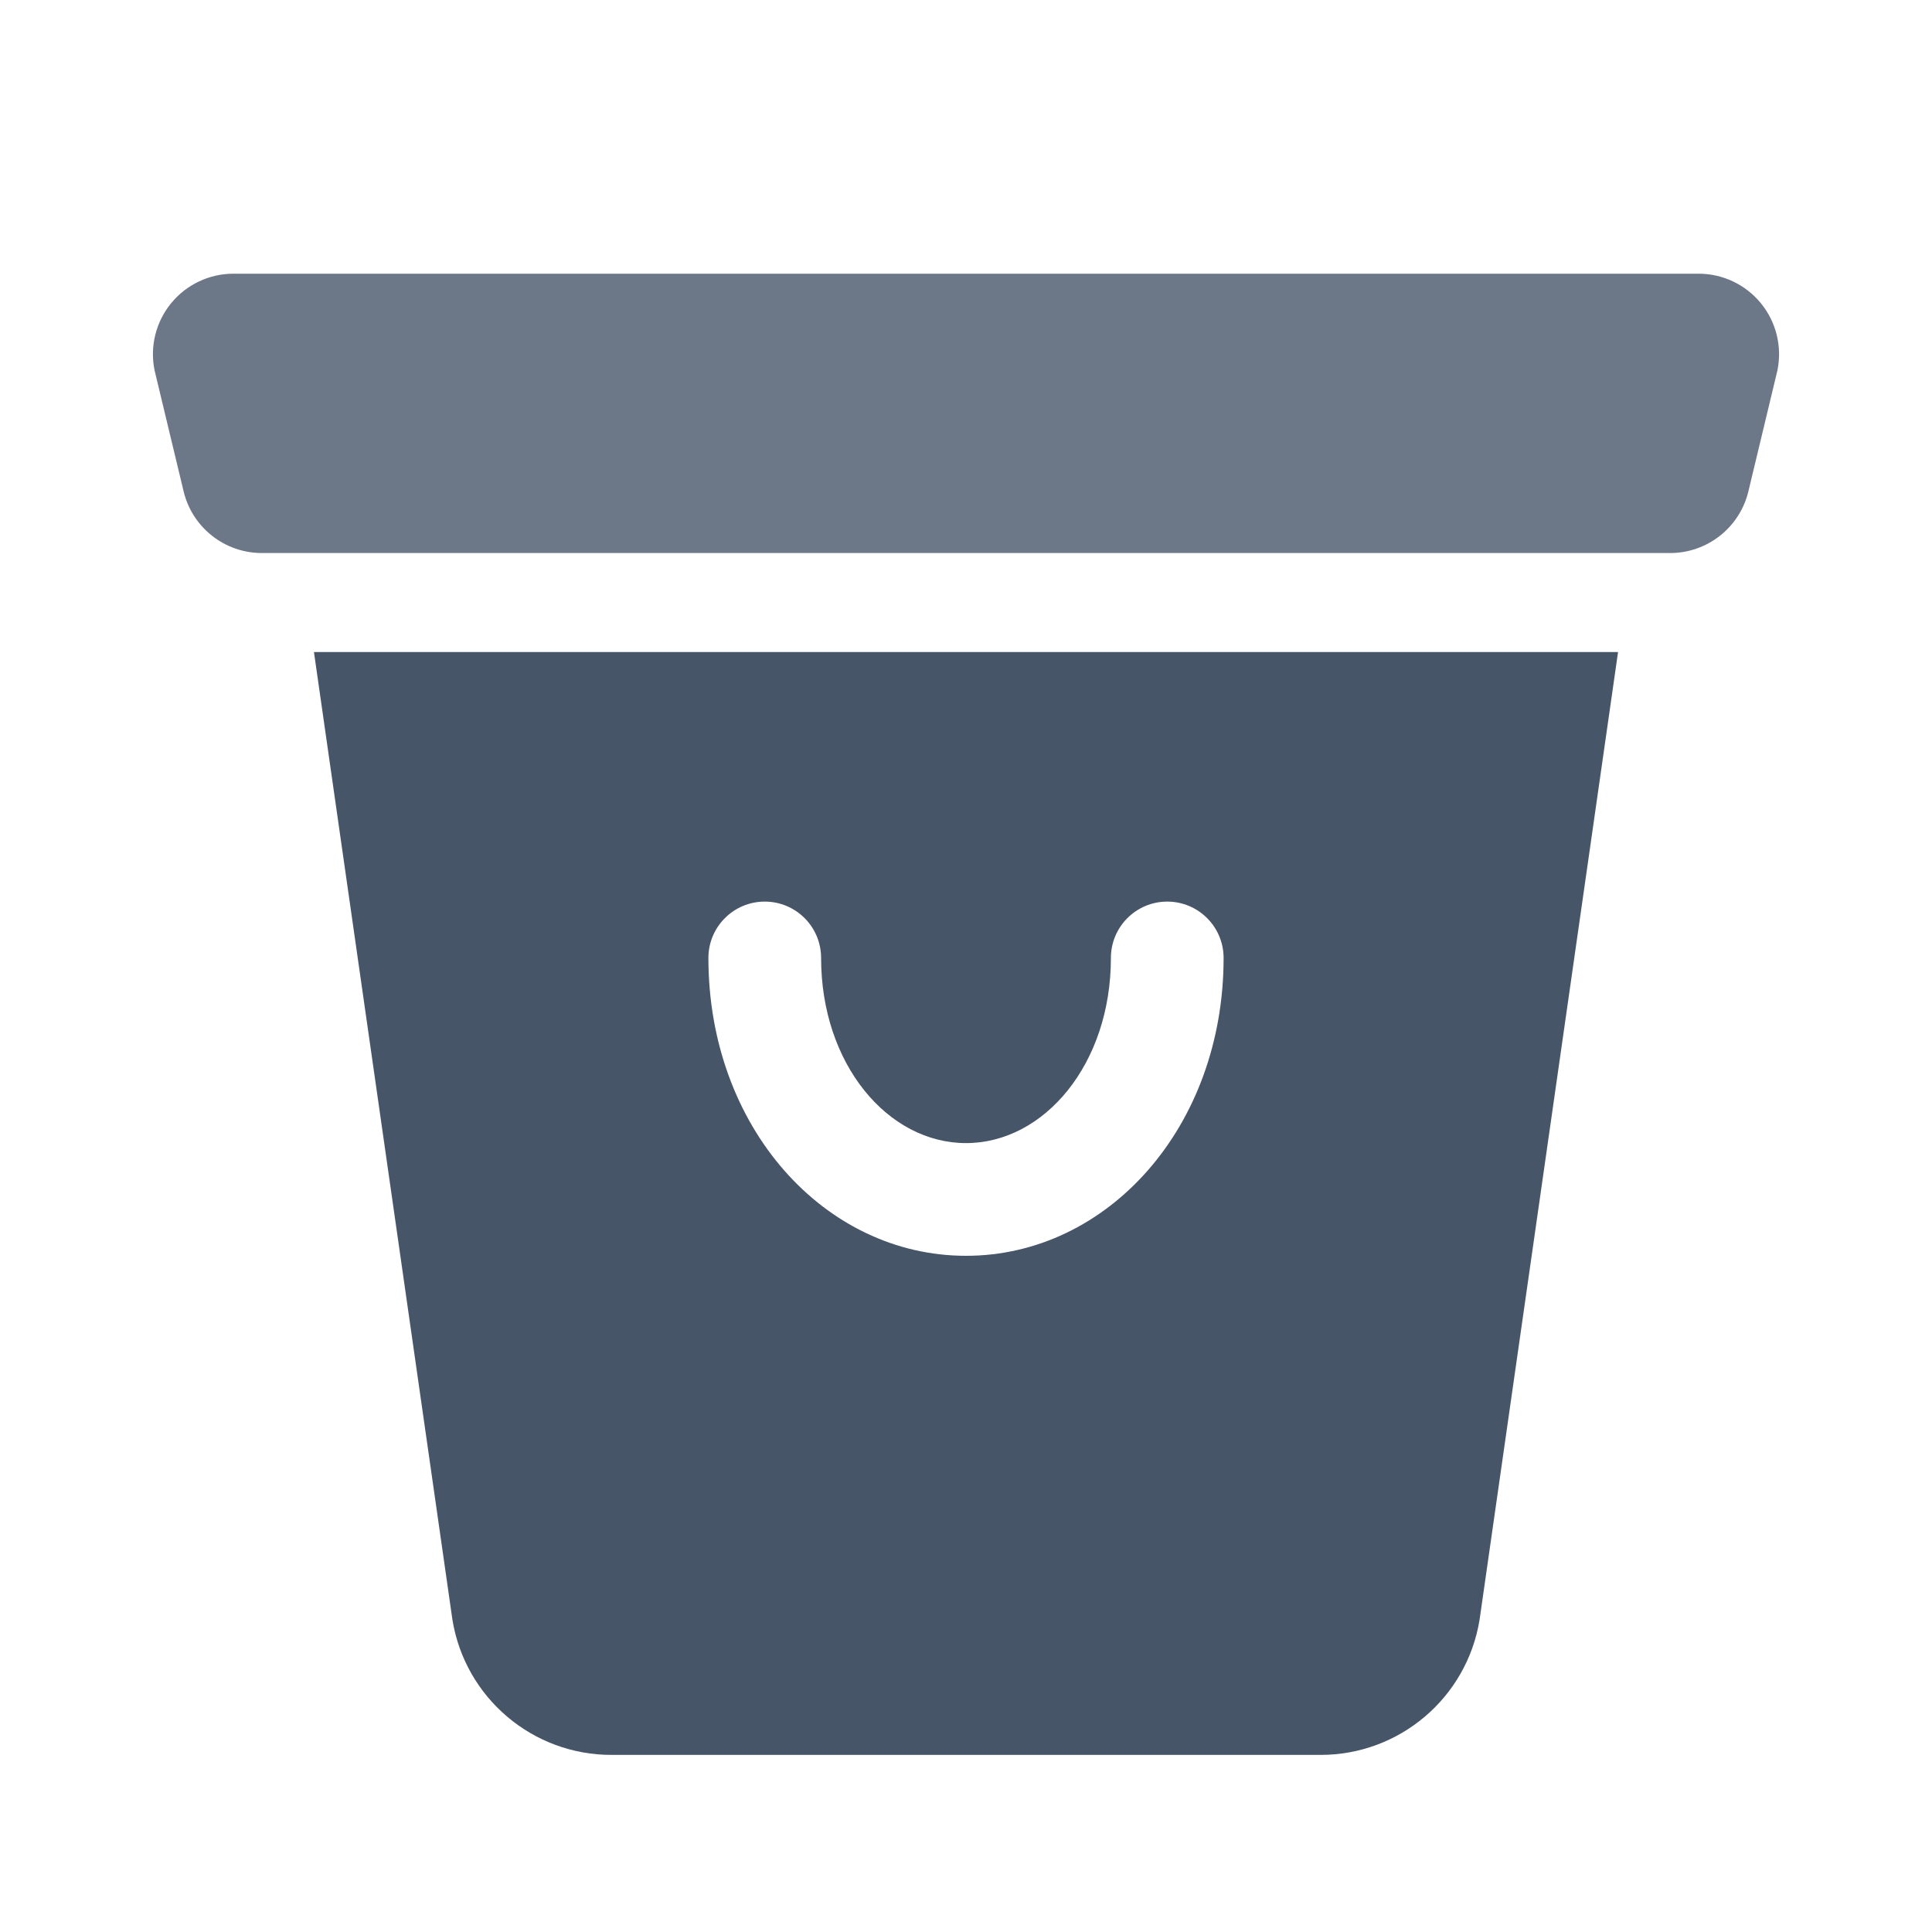
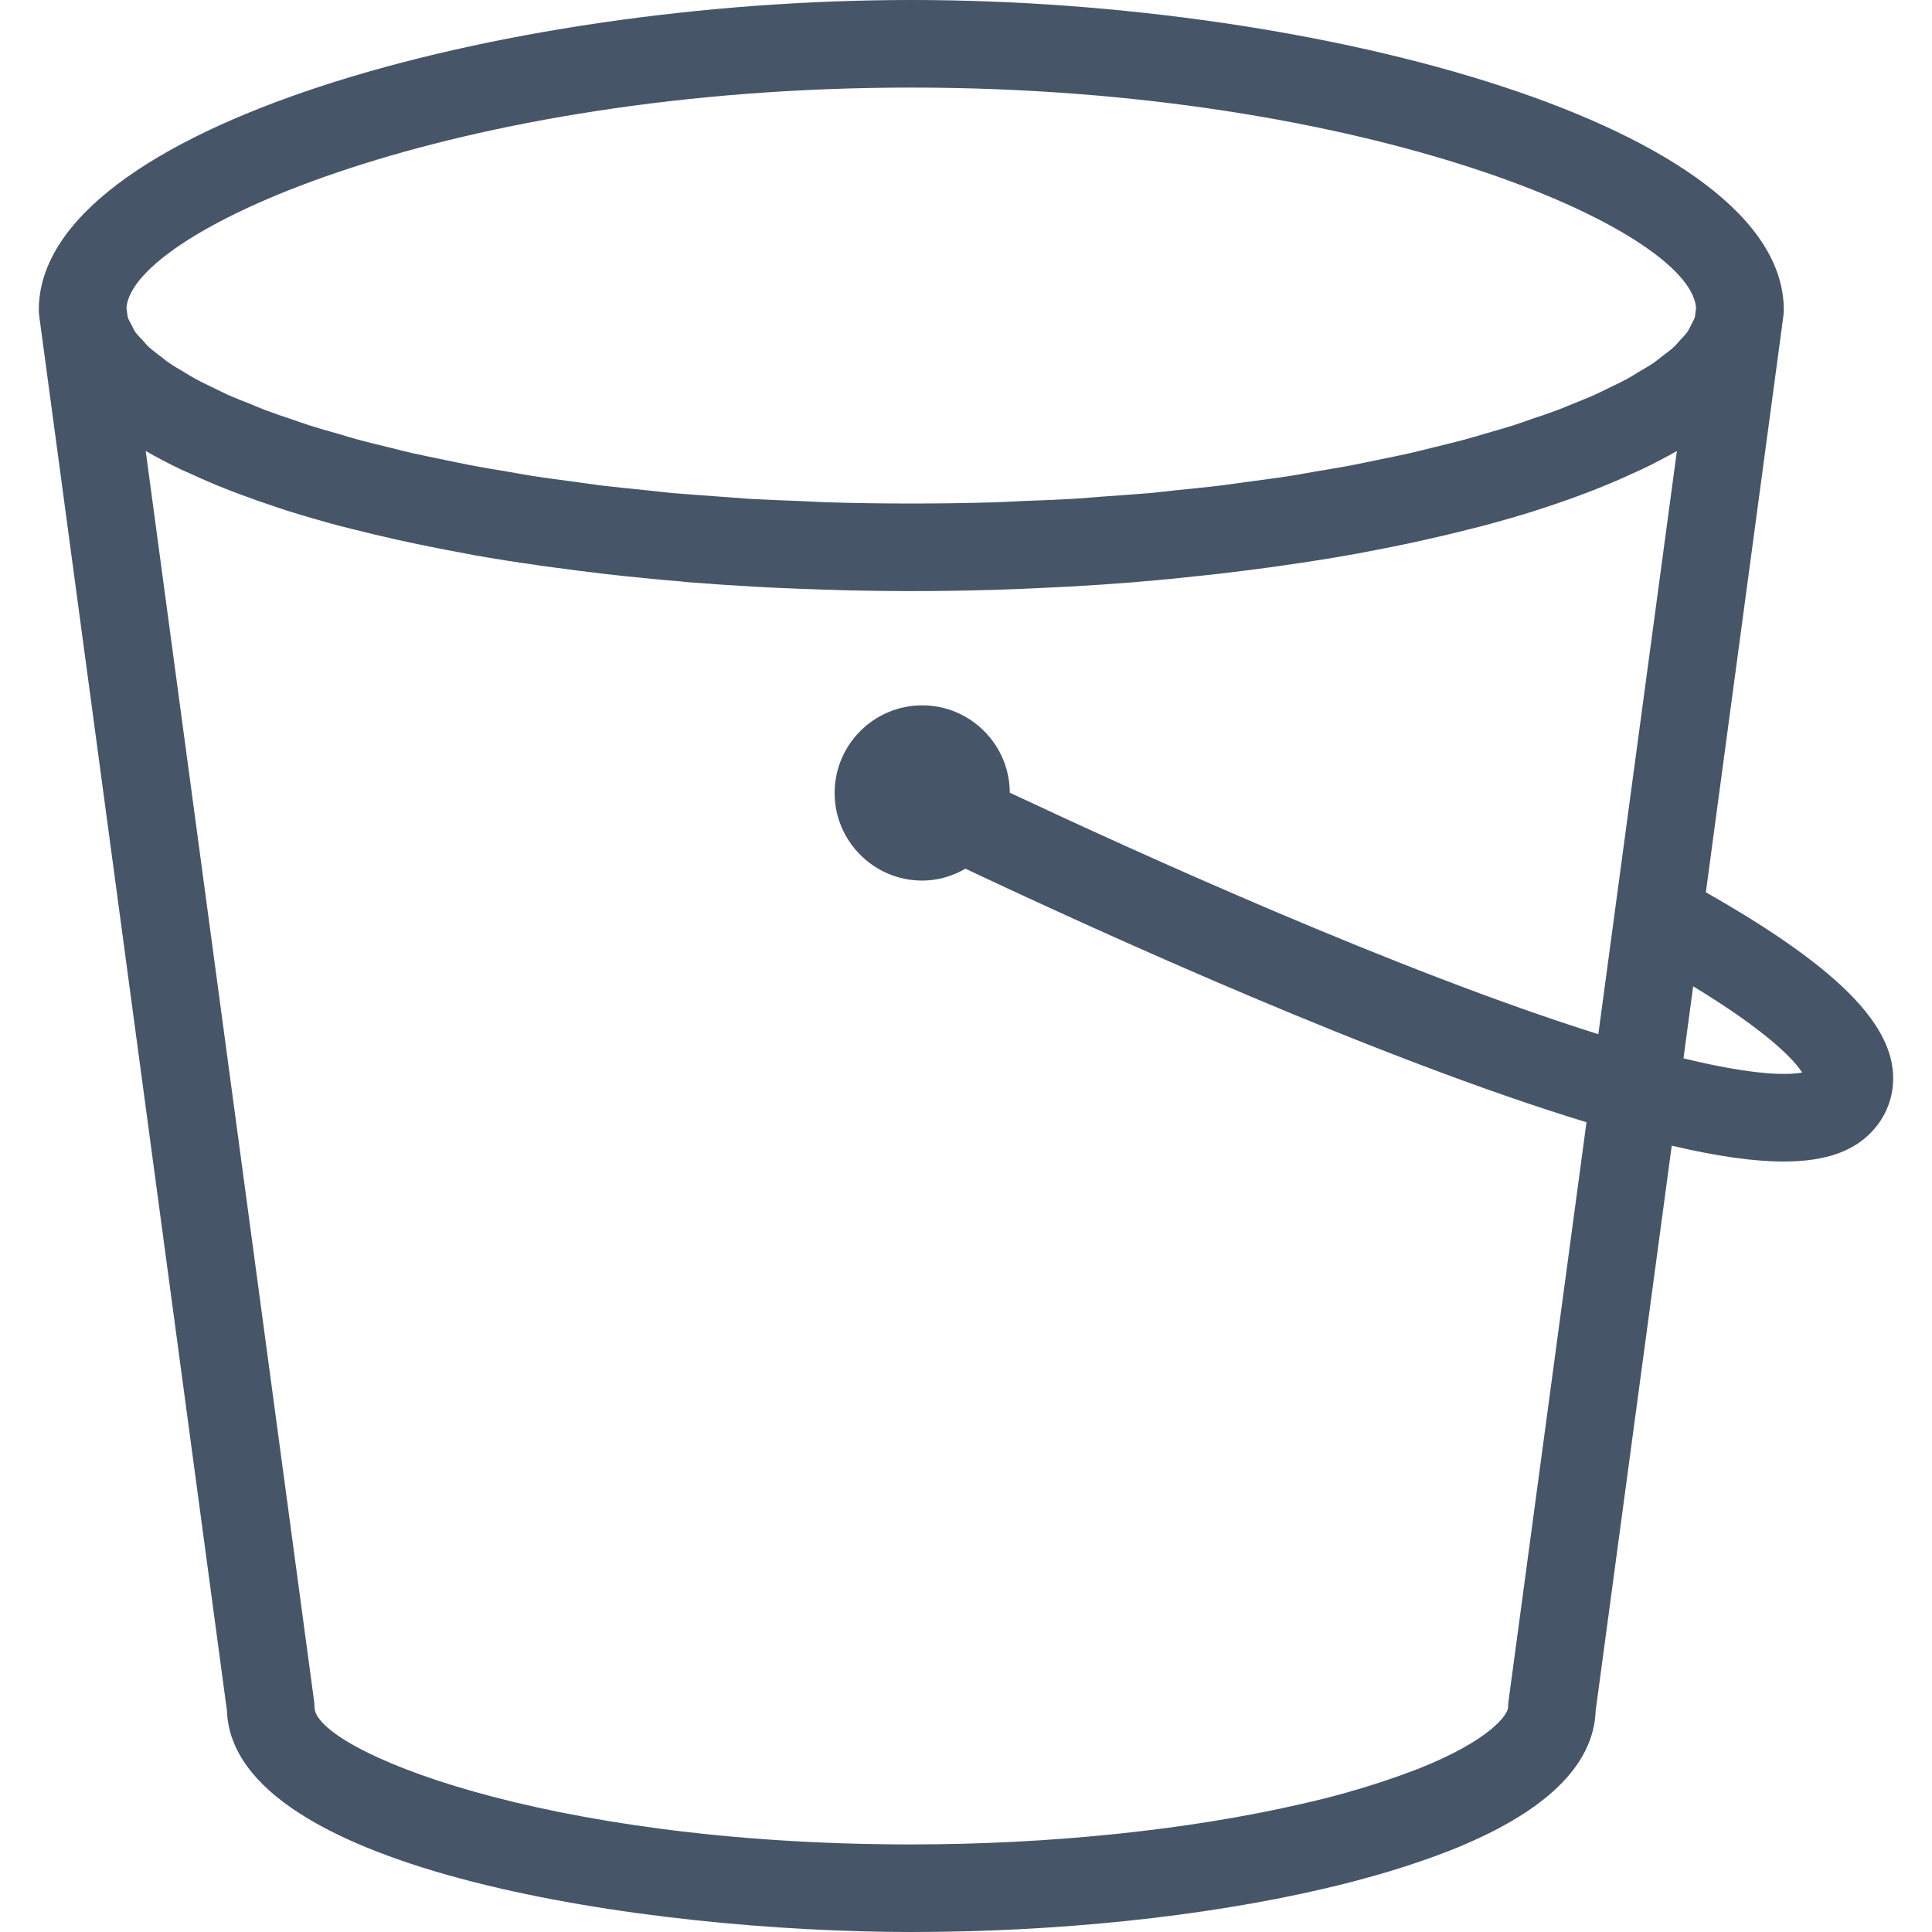
- <svg xmlns="http://www.w3.org/2000/svg" viewBox="0 0 24 24" role="img" aria-label="Amazon S3">
-   <g fill="#475569">
-     <path d="M2.9 3.4h18.2a1 1 0 0 1 .98 1.2l-.36 1.5a1 1 0 0 1-.98.77H3.26a1 1 0 0 1-.98-.77l-.36-1.5a1 1 0 0 1 .98-1.2Z" opacity=".8" />
-     <path d="M3.9 8.1h16.2l-1.72 12.02A2 2 0 0 1 16.4 21.8H7.6a2 2 0 0 1-1.98-1.68L3.9 8.1Zm5.6 3.1a.7.7 0 0 0-.7.7c0 2.1 1.44 3.7 3.2 3.7s3.2-1.6 3.2-3.7a.7.7 0 0 0-1.4 0c0 1.32-.83 2.3-1.8 2.3s-1.8-.98-1.8-2.3a.7.7 0 0 0-.7-.7Z" />
-   </g>
+ <svg xmlns="http://www.w3.org/2000/svg" fill="#475569" role="img" viewBox="0 0 24 24">
+   <path d="M20.913 13.147l.12-.895c.947.576 1.258.922 1.354 1.071-.16.031-.562.046-1.474-.176zm-2.174 7.988a.547.547 0 0 0-.005.073c0 .084-.207.405-1.124.768a10.28 10.28 0 0 1-1.438.432c-1.405.325-3.128.504-4.853.504-4.612 0-7.412-1.184-7.412-1.704a.547.547 0 0 0-.005-.073L1.81 5.602c.135.078.28.154.432.227.042.02.086.038.128.057.134.062.272.122.417.18l.179.069c.154.058.314.114.478.168.043.013.084.029.13.043.207.065.423.127.646.187l.176.044c.175.044.353.087.534.127a23.414 23.414 0 0 0 .843.17l.121.023c.252.045.508.085.768.122.071.011.144.02.216.03.2.027.4.053.604.077l.24.027c.245.026.49.05.74.07l.081.009c.275.022.552.04.83.056l.233.012c.21.01.422.018.633.025a33.088 33.088 0 0 0 2.795-.026l.232-.011c.278-.016.555-.034.83-.056l.08-.008c.25-.02.497-.045.742-.072l.238-.026c.205-.024.408-.05.609-.077.07-.01.141-.019.211-.03.261-.037.519-.078.772-.122l.111-.02c.215-.04.427-.082.634-.125l.212-.047c.186-.041.368-.085.546-.13l.166-.042c.225-.06.444-.122.654-.189.04-.012.077-.026.115-.038a10.6 10.6 0 0 0 .493-.173c.058-.021.114-.044.17-.066.15-.06.293-.12.43-.185.038-.017.079-.034.116-.052.153-.073.3-.15.436-.228l-.976 7.245c-2.488-.78-5.805-2.292-7.311-3a1.09 1.09 0 0 0-1.088-1.085c-.6 0-1.088.489-1.088 1.088 0 .6.488 1.089 1.088 1.089.196 0 .378-.056.537-.148 1.72.812 5.144 2.367 7.715 3.15zm-7.42-20.047c5.677 0 9.676 1.759 9.75 2.736l-.014.113c-.01.033-.031.067-.048.101-.015.028-.026.057-.047.087-.024.033-.058.068-.09.102-.028.03-.051.06-.084.09-.038.035-.087.07-.133.105-.04.03-.074.06-.119.091-.053.036-.116.071-.177.107-.05.03-.095.06-.15.09-.068.036-.147.073-.222.11-.059.028-.114.057-.177.085-.084.038-.177.074-.268.111-.068.027-.13.054-.203.082-.097.036-.205.072-.31.107-.075.026-.148.053-.228.079-.111.035-.233.069-.35.103-.085.024-.165.05-.253.073-.124.034-.258.065-.389.098-.093.022-.181.046-.278.068-.139.032-.287.061-.433.091-.098.02-.191.041-.293.06-.155.03-.32.057-.482.084-.1.018-.198.036-.302.052-.166.026-.342.048-.515.072-.11.014-.213.03-.325.044-.181.023-.372.041-.56.06-.11.012-.218.025-.332.036-.188.016-.386.029-.58.043-.122.009-.24.02-.364.028-.207.012-.422.02-.635.028-.12.005-.234.012-.354.016a35.605 35.605 0 0 1-2.069 0c-.12-.004-.234-.011-.352-.016-.214-.008-.43-.016-.637-.028-.122-.008-.238-.02-.36-.027-.195-.015-.394-.028-.584-.044-.11-.01-.215-.024-.324-.035-.19-.02-.384-.038-.568-.06l-.315-.044c-.176-.024-.355-.046-.525-.073-.1-.015-.192-.033-.29-.05-.167-.028-.335-.055-.494-.086-.096-.018-.183-.038-.276-.056-.151-.032-.305-.062-.45-.095-.09-.02-.173-.043-.26-.064-.138-.034-.277-.067-.407-.102-.082-.022-.157-.046-.235-.069a11.75 11.75 0 0 1-.368-.108c-.075-.024-.141-.049-.213-.073-.11-.037-.223-.075-.325-.113-.067-.025-.125-.051-.188-.077-.096-.038-.195-.076-.282-.115-.06-.027-.11-.054-.166-.08-.08-.039-.162-.077-.233-.116-.052-.028-.094-.055-.142-.084-.063-.038-.13-.075-.185-.113-.043-.029-.075-.058-.113-.086-.048-.037-.098-.073-.139-.11-.032-.029-.054-.057-.08-.087-.033-.035-.069-.07-.093-.104-.02-.03-.031-.058-.046-.086-.018-.035-.039-.068-.049-.102l-.015-.113c.076-.977 4.074-2.736 9.748-2.736zm12.182 12.124c-.118-.628-.84-1.291-2.31-2.128l.963-7.16a.531.531 0 0 0 .005-.073C22.16 1.581 16.447 0 11.32 0 6.194 0 .482 1.581.482 3.851a.58.58 0 0 0 .005.072L2.819 21.25c.071 2.002 5.236 2.75 8.5 2.75 1.805 0 3.615-.188 5.098-.531.598-.138 1.133-.3 1.592-.48 1.18-.467 1.789-1.053 1.813-1.739l.945-7.018c.557.131 1.016.197 1.389.197.54 0 .902-.137 1.134-.413a.956.956 0 0 0 .21-.804Z" />
</svg>
